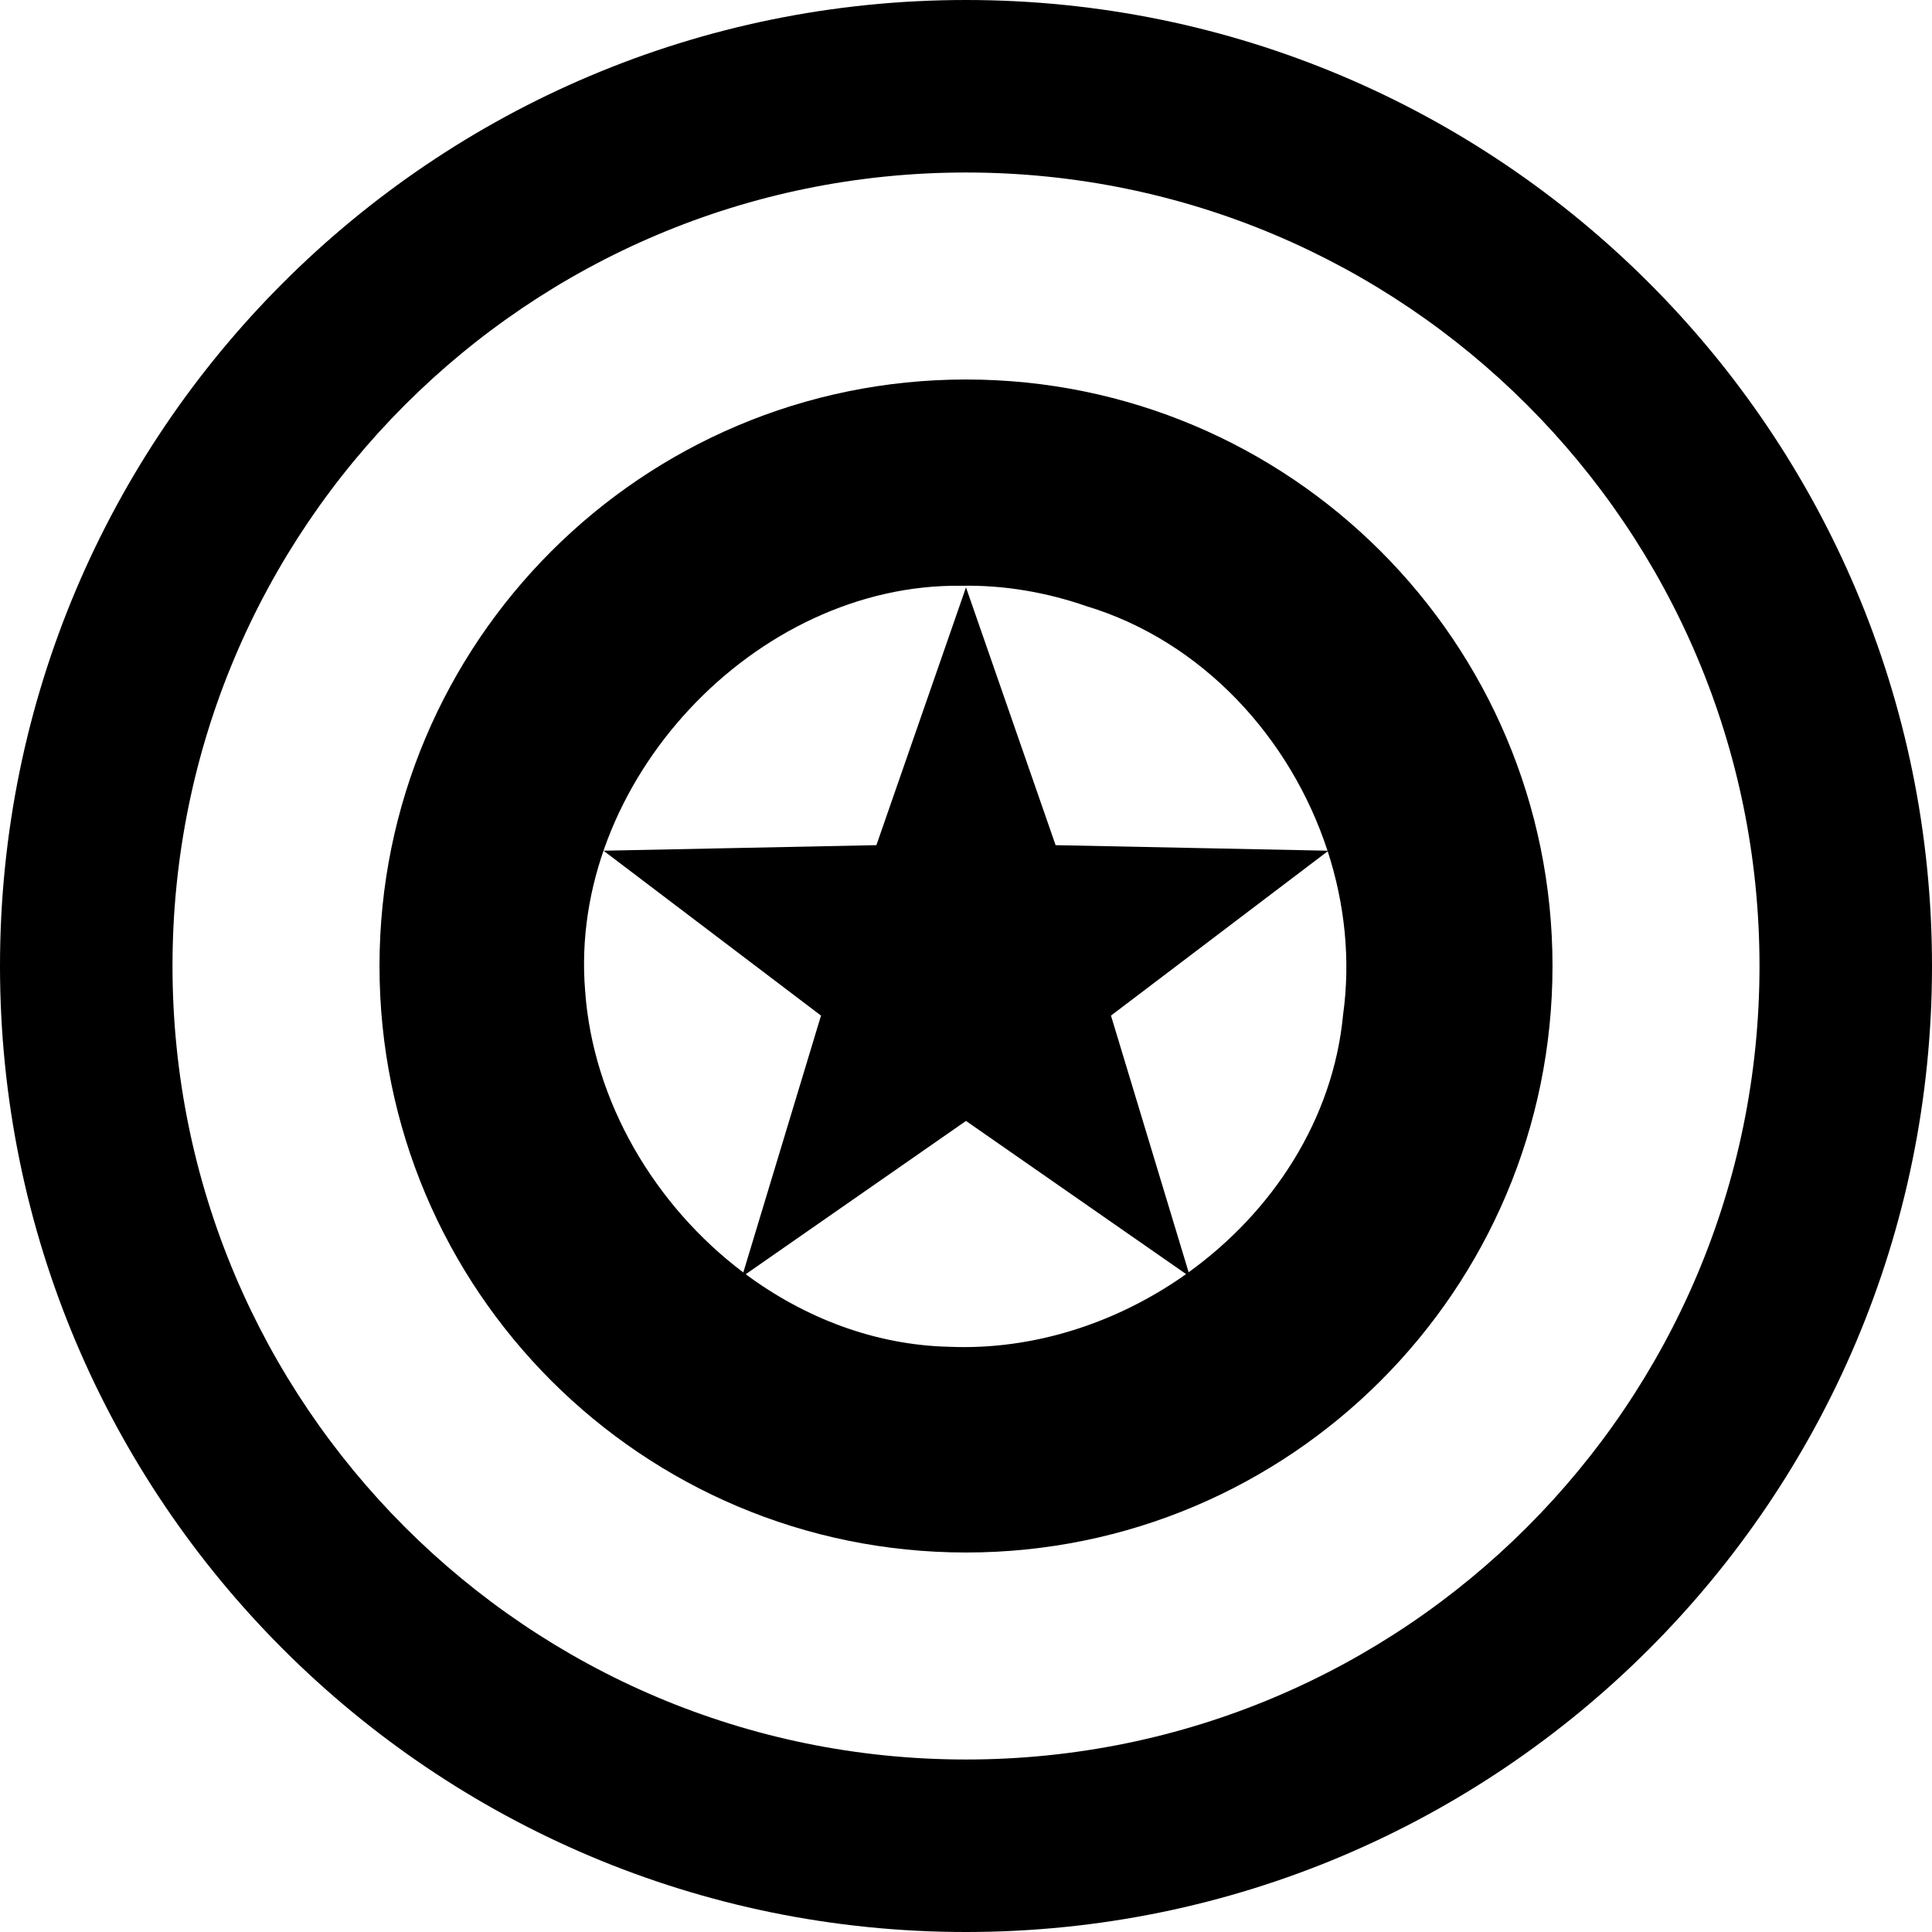
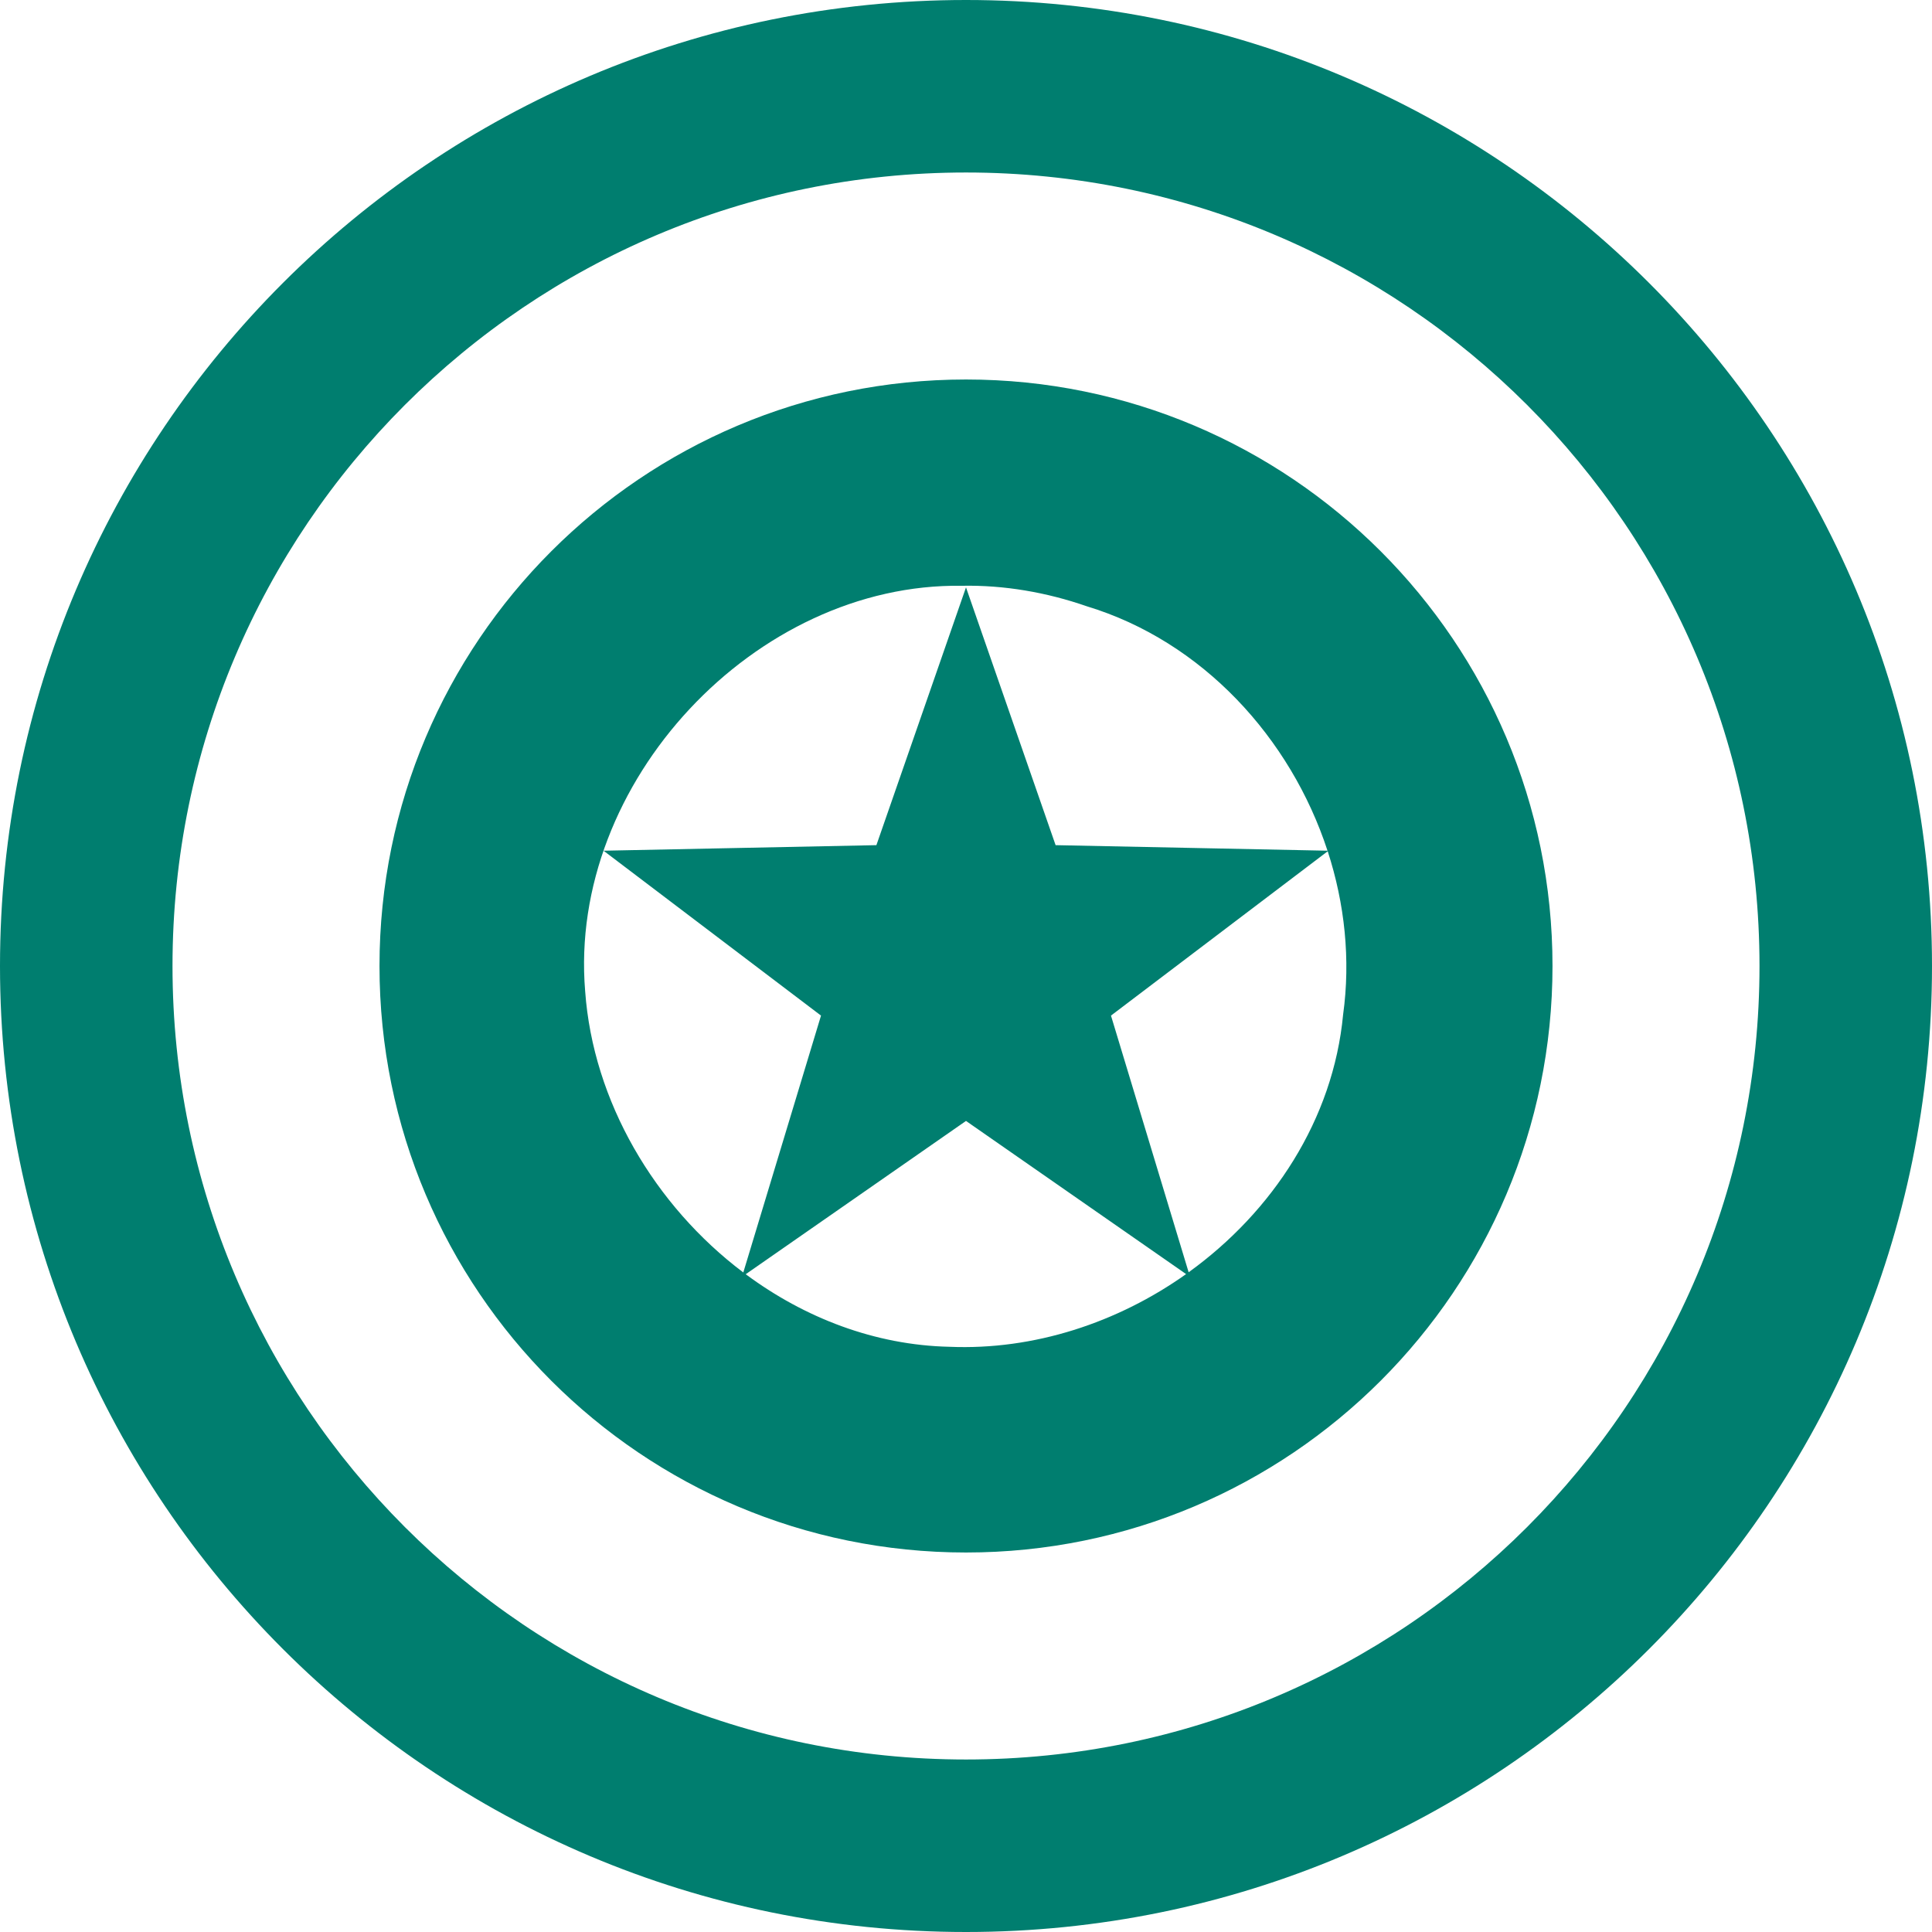
<svg xmlns="http://www.w3.org/2000/svg" style="height: 100%; width: 100%;" viewBox="54.4 54.4 403.2 403.2">
  <defs>
    <linearGradient x1="0" x2="0" y1="0" y2="1" id="delapouite-american-shield-gradient-2">
      <stop offset="0%" stop-color="#18a0c8" stop-opacity="1" />
      <stop offset="100%" stop-color="#18a0c8" stop-opacity="1" />
    </linearGradient>
  </defs>
  <g class="" transform="translate(0,0)" style="">
-     <path d="M256 32A224 224 0 0 0 32 256a224 224 0 0 0 224 224 224 224 0 0 0 224-224A224 224 0 0 0 256 32zm0 40a184 184 0 0 1 184 184 184 184 0 0 1-184 184A184 184 0 0 1 72 256 184 184 0 0 1 256 72zm0 48a136 136 0 0 0-136 136 136 136 0 0 0 136 136 136 136 0 0 0 136-136 136 136 0 0 0-136-136zm-.994 47.834c9.848-.197 19.708 1.524 29.002 4.752 26.805 8.13 47.273 30.513 55.82 56.678l-63.05-1.285L256 168.202l-20.777 59.776-63.27 1.288L222.38 267.5l-18.02 59.563c-20.54-15.486-34.84-39.655-36.673-65.24-4.02-48.442 39.505-94.682 87.32-93.99zm84.87 61.564c3.95 12.16 5.334 25.13 3.57 37.866-2.29 24.324-16.34 45.71-35.82 59.754L289.618 267.5l50.255-38.102zM256 291.926l51.04 35.515c-15.884 11.27-35.293 17.685-54.886 16.857-17.256-.38-33.59-6.7-47.234-16.826L256 291.927z" fill="#000000" fill-opacity="1" transform="translate(25.6, 25.6) scale(0.9, 0.9) rotate(0, 256, 256) skewX(0) skewY(0)" />
+     <path d="M256 32A224 224 0 0 0 32 256a224 224 0 0 0 224 224 224 224 0 0 0 224-224A224 224 0 0 0 256 32zm0 40a184 184 0 0 1 184 184 184 184 0 0 1-184 184A184 184 0 0 1 72 256 184 184 0 0 1 256 72zm0 48a136 136 0 0 0-136 136 136 136 0 0 0 136 136 136 136 0 0 0 136-136 136 136 0 0 0-136-136zm-.994 47.834c9.848-.197 19.708 1.524 29.002 4.752 26.805 8.13 47.273 30.513 55.82 56.678l-63.05-1.285L256 168.202l-20.777 59.776-63.27 1.288L222.38 267.5l-18.02 59.563c-20.54-15.486-34.84-39.655-36.673-65.24-4.02-48.442 39.505-94.682 87.32-93.99zm84.87 61.564c3.95 12.16 5.334 25.13 3.57 37.866-2.29 24.324-16.34 45.71-35.82 59.754L289.618 267.5l50.255-38.102zM256 291.926l51.04 35.515c-15.884 11.27-35.293 17.685-54.886 16.857-17.256-.38-33.59-6.7-47.234-16.826L256 291.927z" fill="#007E6F" fill-opacity="1" transform="translate(25.6, 25.6) scale(0.9, 0.9) rotate(0, 256, 256) skewX(0) skewY(0)" />
  </g>
</svg>
